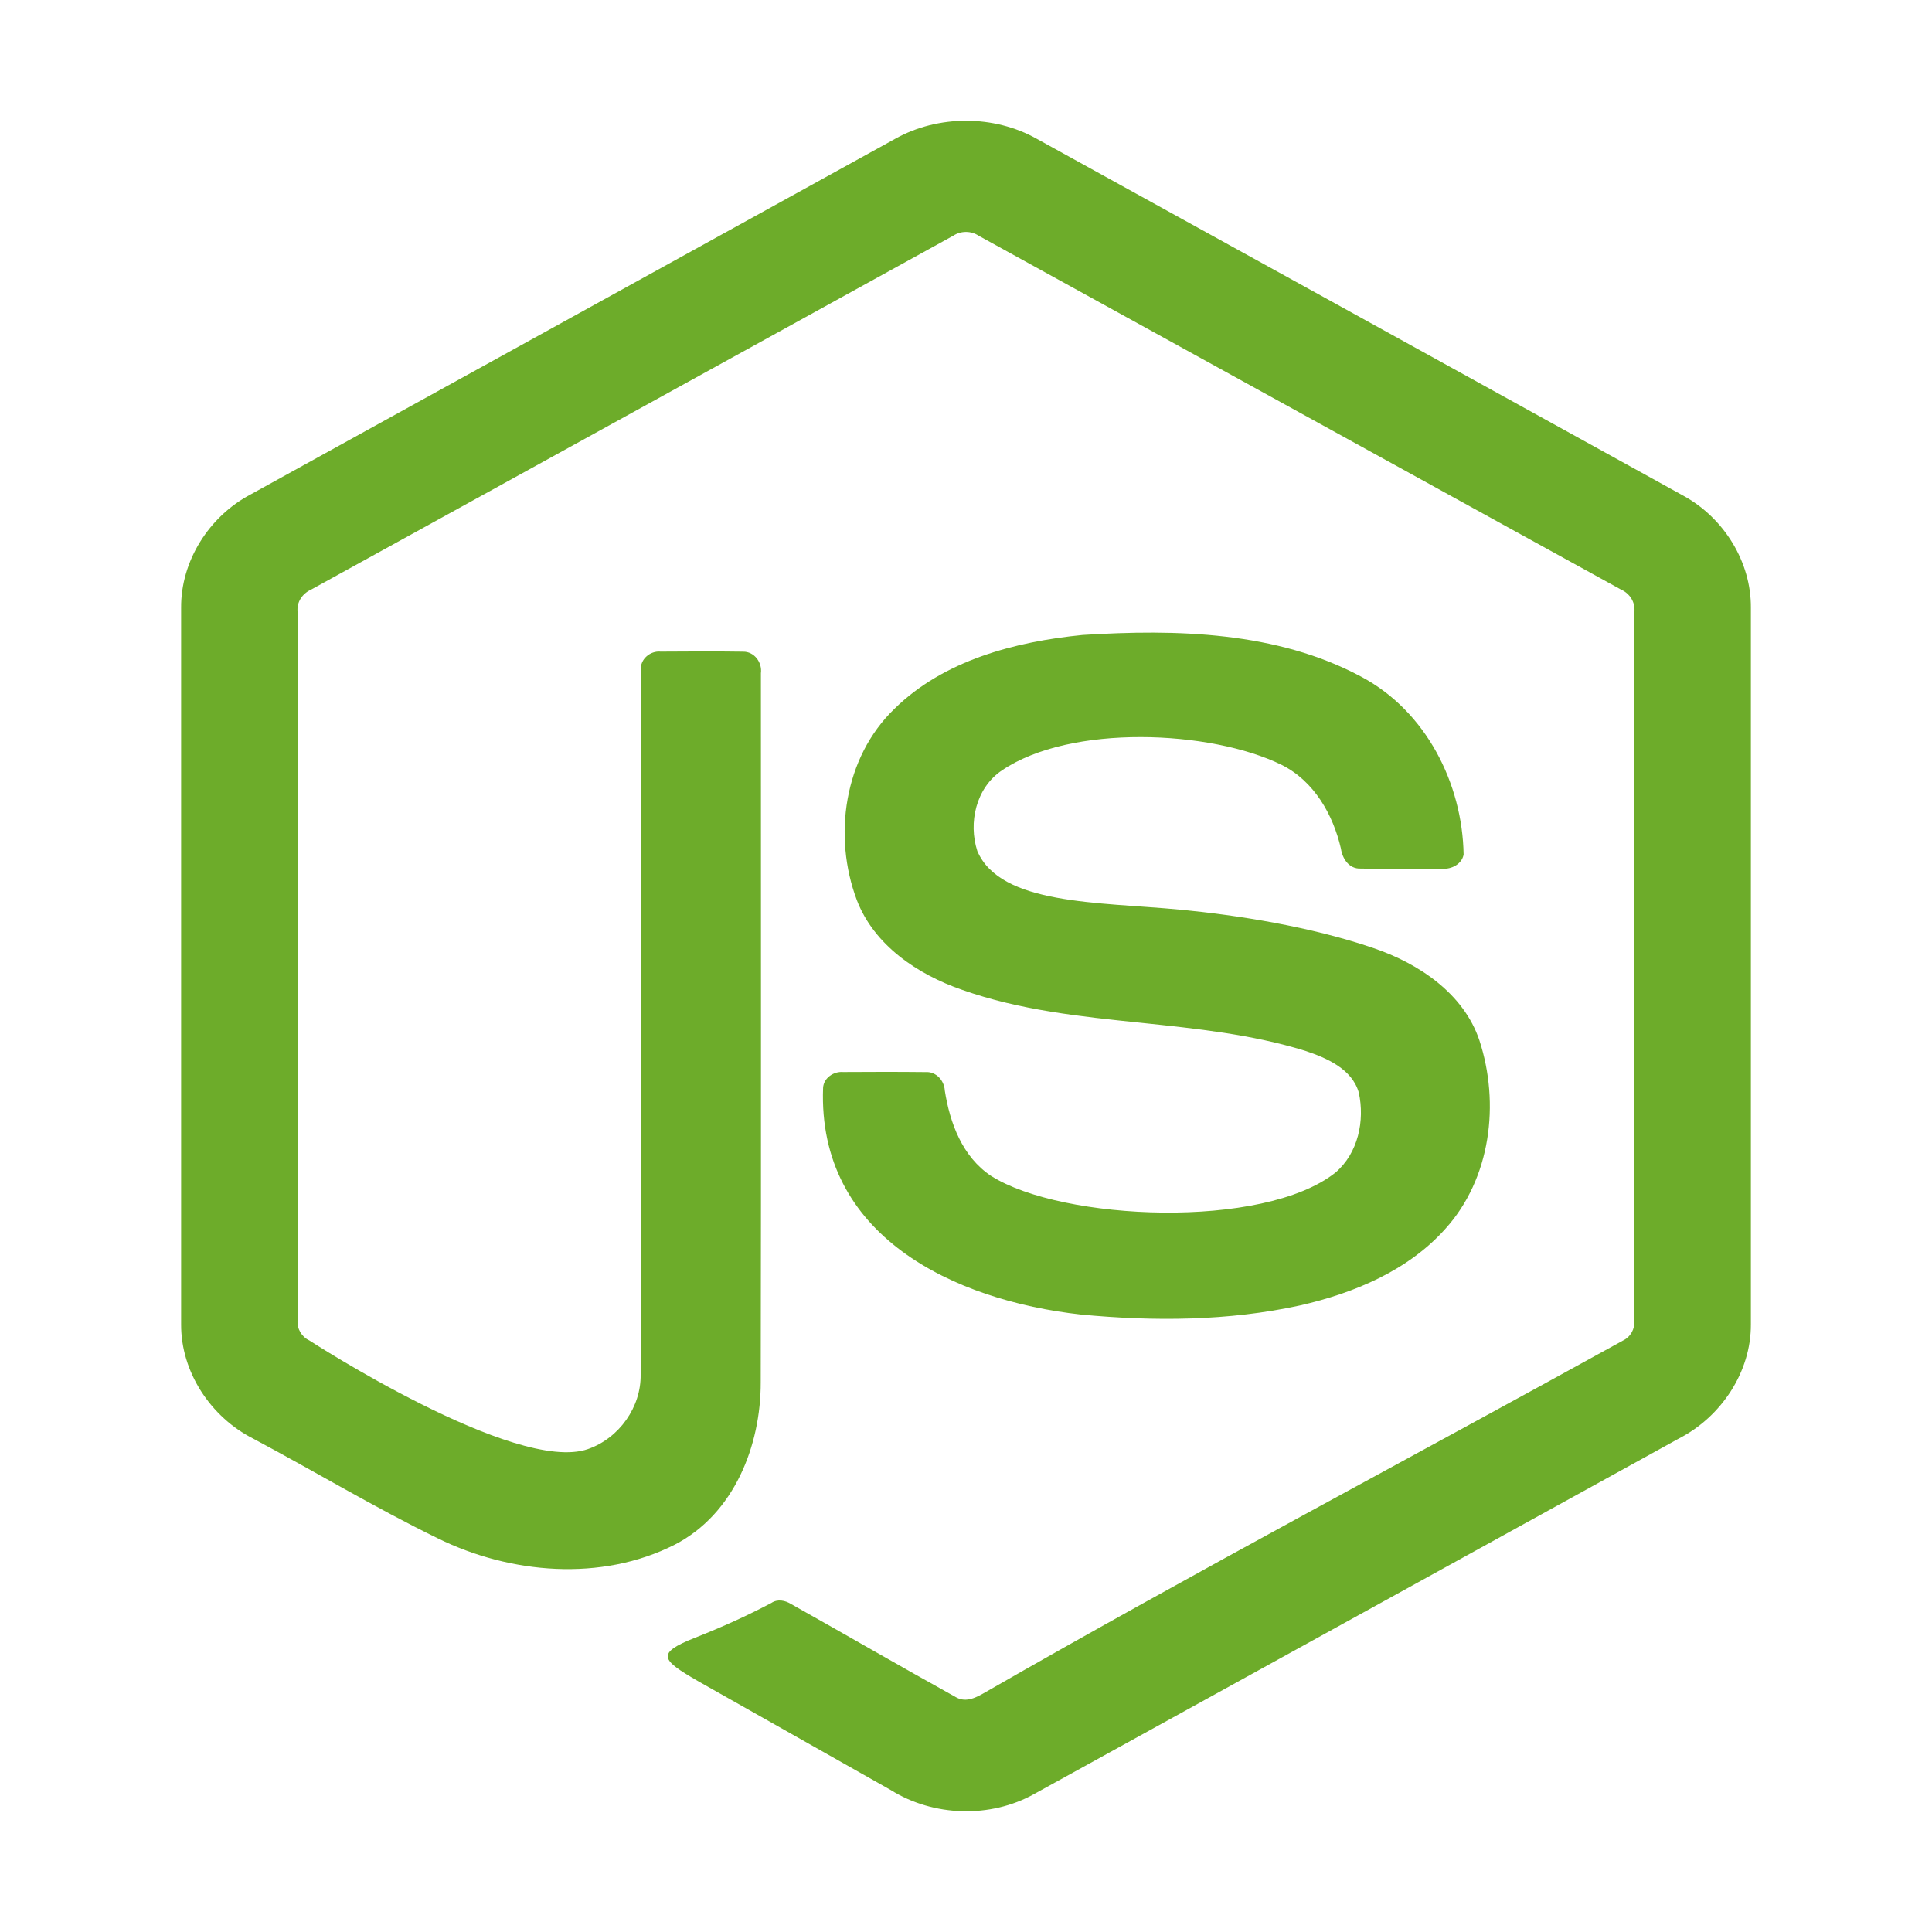
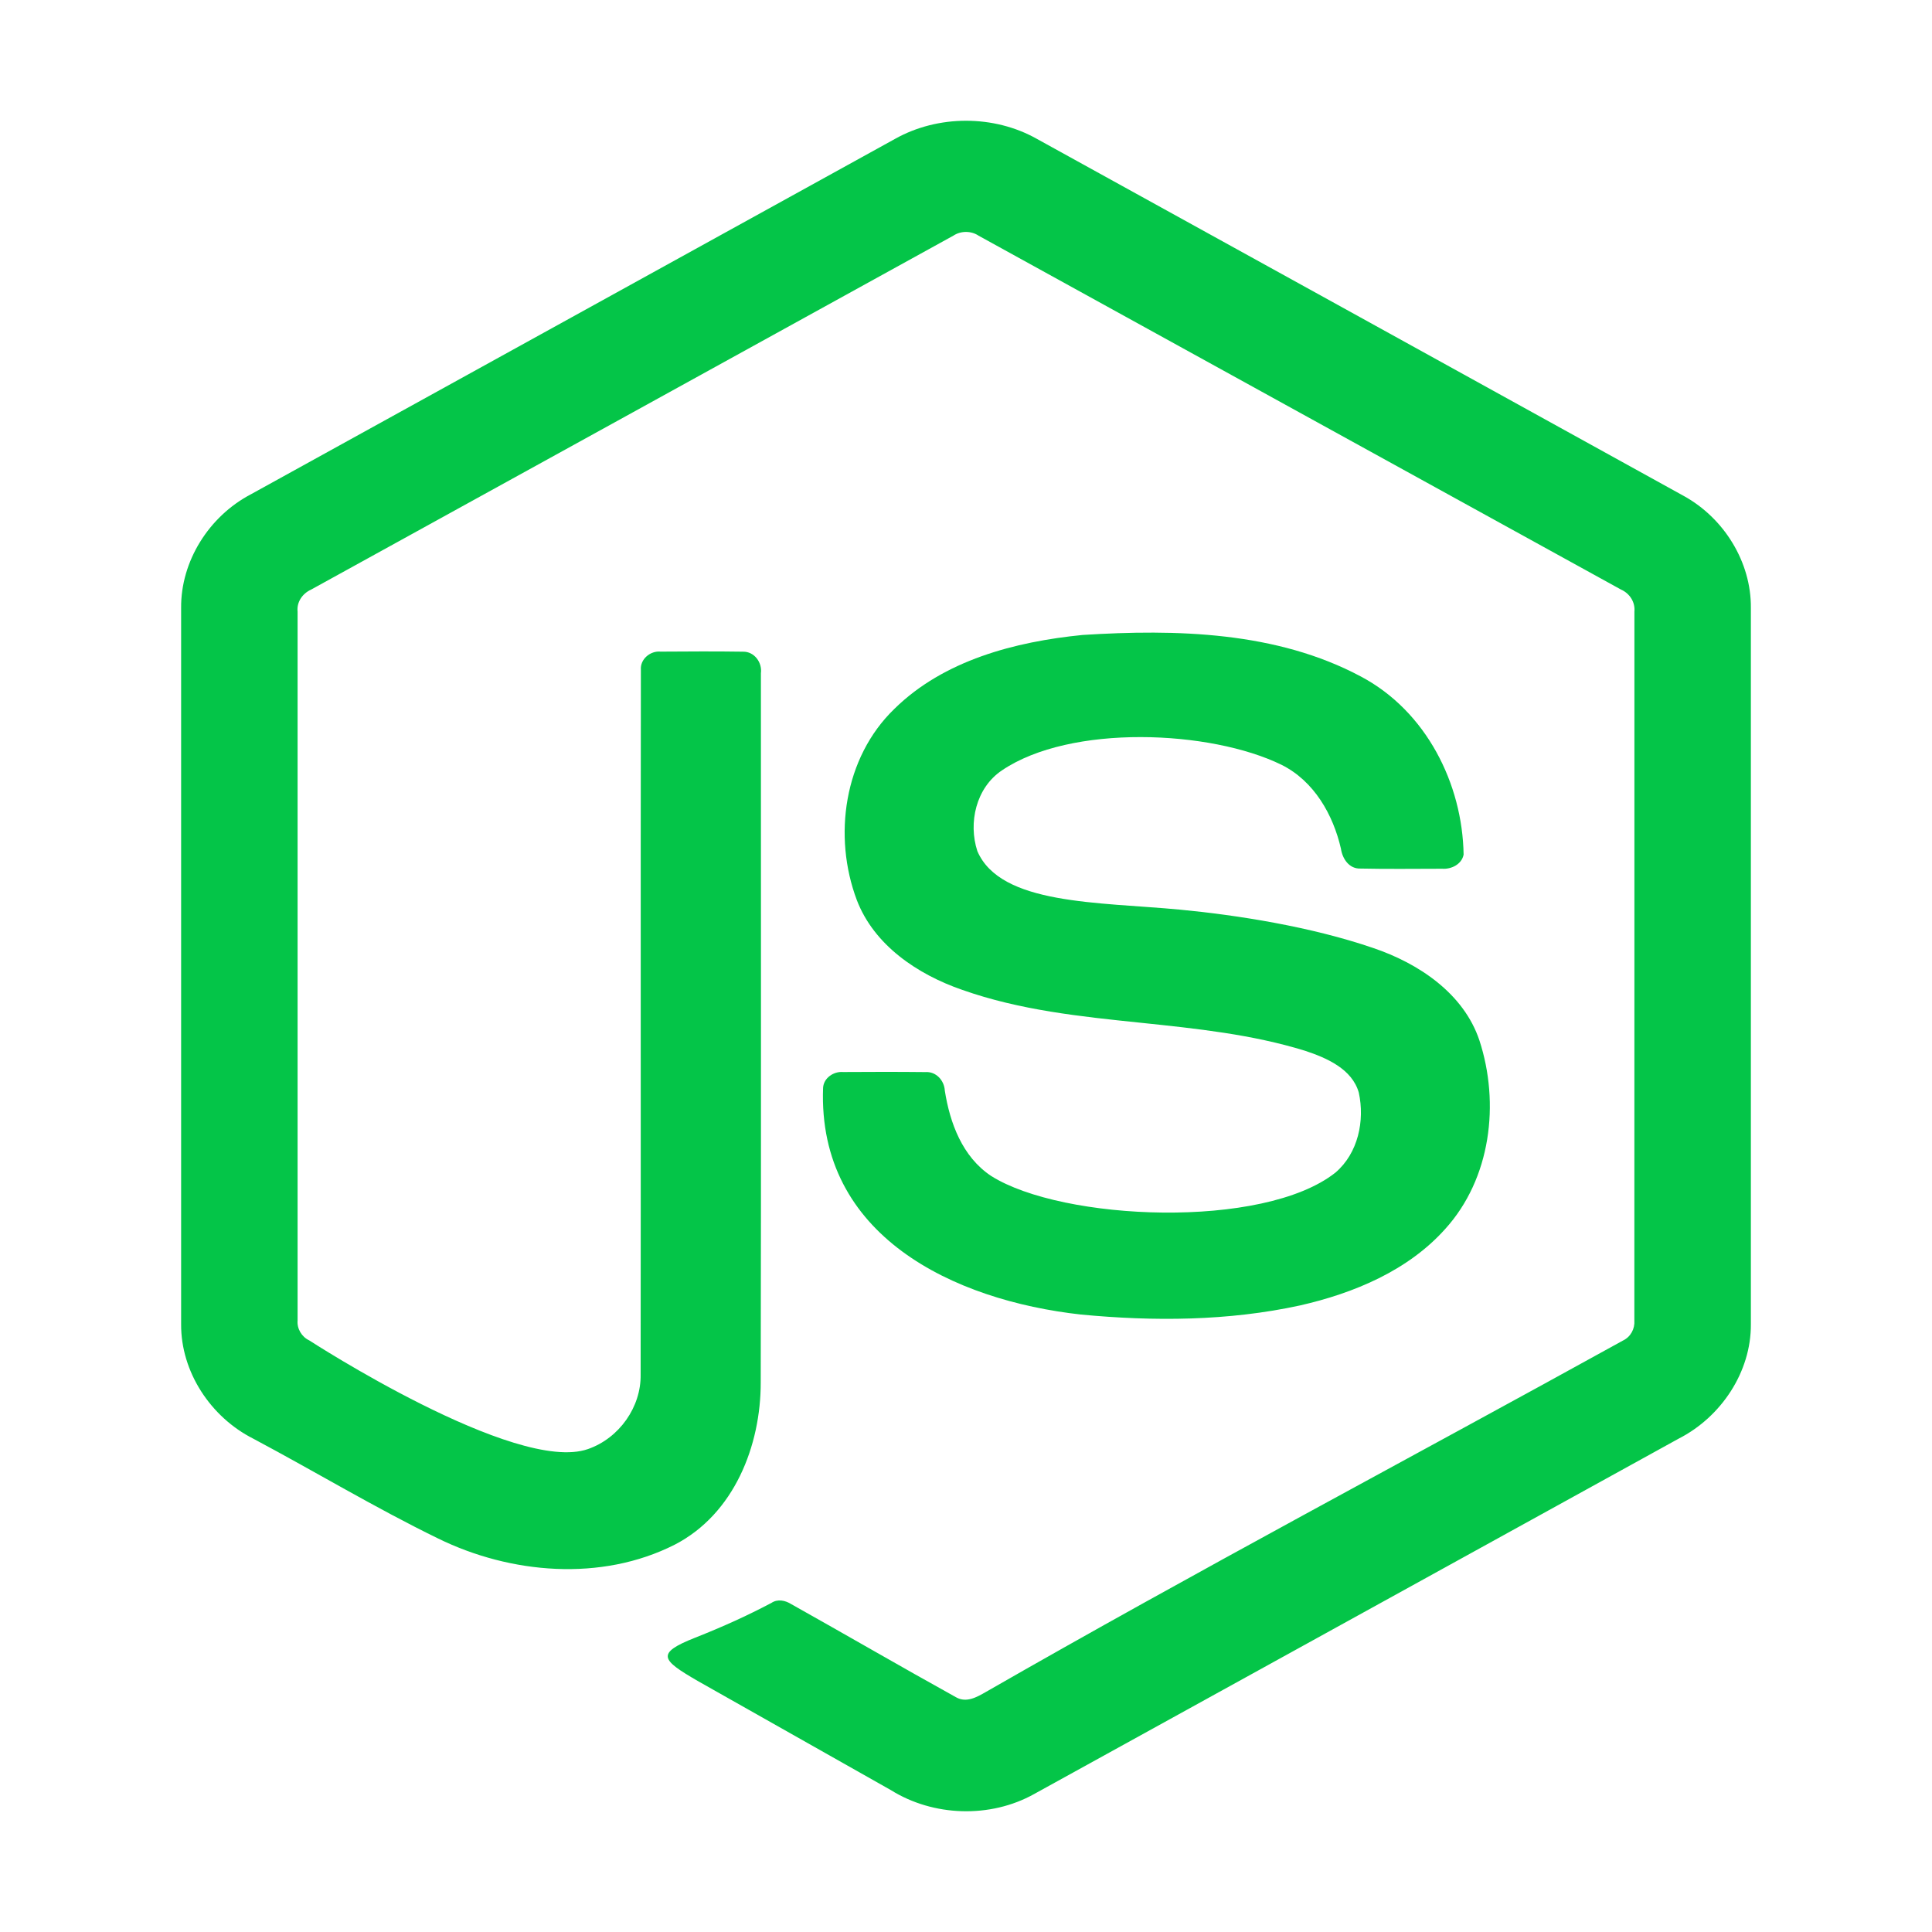
<svg xmlns="http://www.w3.org/2000/svg" viewBox="0 0 32 32" fill="none">
  <g id="SVGRepo_bgCarrier" stroke-width="0" />
  <g id="SVGRepo_tracerCarrier" stroke-linecap="round" stroke-linejoin="round" />
  <g id="SVGRepo_iconCarrier">
-     <path d="M17.172 2.299C16.463 1.9 15.537 1.901 14.827 2.299C11.269 4.262 7.711 6.226 4.152 8.189C3.46 8.553 2.993 9.297 3 10.069V21.933C2.995 22.72 3.486 23.471 4.197 23.83C5.219 24.374 6.212 24.973 7.252 25.48C8.455 26.071 9.958 26.201 11.175 25.585C12.163 25.075 12.602 23.939 12.6 22.896C12.608 18.981 12.602 15.065 12.603 11.15C12.627 10.976 12.496 10.79 12.306 10.794C11.852 10.787 11.396 10.79 10.942 10.793C10.77 10.776 10.602 10.919 10.615 11.092C10.609 14.982 10.616 18.873 10.611 22.764C10.621 23.302 10.258 23.82 9.739 24.001C8.541 24.421 5.122 22.201 5.122 22.201C4.997 22.143 4.917 22.007 4.929 21.872C4.929 17.958 4.93 14.043 4.929 10.13C4.912 9.972 5.009 9.83 5.154 9.765C8.7 7.813 12.245 5.857 15.791 3.903C15.914 3.821 16.086 3.821 16.209 3.904C19.755 5.857 23.3 7.812 26.847 9.764C26.993 9.828 27.086 9.973 27.071 10.13C27.07 14.043 27.072 17.958 27.07 21.871C27.08 22.01 27.009 22.144 26.879 22.205C23.366 24.146 19.813 26.025 16.331 28.023C16.18 28.11 16.008 28.209 15.837 28.113C14.922 27.606 14.017 27.08 13.105 26.569C13.006 26.507 12.879 26.48 12.776 26.55C12.367 26.765 11.982 26.94 11.512 27.126C10.852 27.387 10.958 27.494 11.553 27.84C12.62 28.444 13.689 29.046 14.756 29.65C15.459 30.089 16.402 30.12 17.128 29.715C20.686 27.754 24.244 25.79 27.803 23.829C28.511 23.468 29.005 22.72 29 21.933V10.069C29.007 9.313 28.558 8.582 27.886 8.213C24.316 6.239 20.744 4.271 17.172 2.299Z" fill="#6dac2a" />
-     <path d="M22.542 11.206C21.145 10.459 19.484 10.419 17.931 10.517C16.81 10.628 15.631 10.937 14.814 11.741C13.976 12.549 13.794 13.854 14.192 14.909C14.477 15.654 15.195 16.139 15.937 16.395C16.893 16.733 17.898 16.837 18.903 16.941C19.819 17.037 20.736 17.132 21.616 17.404C21.976 17.523 22.395 17.706 22.506 18.097C22.607 18.561 22.496 19.1 22.119 19.422C20.924 20.368 17.598 20.223 16.417 19.478C15.939 19.161 15.733 18.599 15.649 18.064C15.64 17.897 15.506 17.744 15.325 17.757C14.871 17.752 14.418 17.753 13.964 17.756C13.806 17.743 13.642 17.856 13.633 18.017C13.54 20.469 15.791 21.538 17.904 21.773C19.111 21.888 20.344 21.881 21.533 21.622C22.426 21.419 23.322 21.044 23.937 20.356C24.695 19.52 24.844 18.275 24.504 17.233C24.244 16.456 23.501 15.957 22.742 15.701C21.709 15.347 20.484 15.156 19.549 15.067C18.189 14.938 16.573 14.991 16.188 14.097C16.035 13.629 16.165 13.048 16.595 12.76C17.733 11.989 20.048 12.091 21.227 12.668C21.767 12.938 22.081 13.495 22.21 14.056C22.234 14.222 22.345 14.394 22.536 14.386C22.987 14.396 23.437 14.389 23.887 14.389C24.042 14.4 24.212 14.313 24.242 14.155C24.223 12.981 23.623 11.779 22.542 11.206Z" fill="#6dac2a" />
+     <path d="M17.172 2.299C16.463 1.9 15.537 1.901 14.827 2.299C11.269 4.262 7.711 6.226 4.152 8.189C3.46 8.553 2.993 9.297 3 10.069V21.933C2.995 22.72 3.486 23.471 4.197 23.83C5.219 24.374 6.212 24.973 7.252 25.48C8.455 26.071 9.958 26.201 11.175 25.585C12.163 25.075 12.602 23.939 12.6 22.896C12.608 18.981 12.602 15.065 12.603 11.15C12.627 10.976 12.496 10.79 12.306 10.794C11.852 10.787 11.396 10.79 10.942 10.793C10.77 10.776 10.602 10.919 10.615 11.092C10.609 14.982 10.616 18.873 10.611 22.764C10.621 23.302 10.258 23.82 9.739 24.001C8.541 24.421 5.122 22.201 5.122 22.201C4.997 22.143 4.917 22.007 4.929 21.872C4.929 17.958 4.93 14.043 4.929 10.13C4.912 9.972 5.009 9.83 5.154 9.765C8.7 7.813 12.245 5.857 15.791 3.903C15.914 3.821 16.086 3.821 16.209 3.904C19.755 5.857 23.3 7.812 26.847 9.764C26.993 9.828 27.086 9.973 27.071 10.13C27.07 14.043 27.072 17.958 27.07 21.871C27.08 22.01 27.009 22.144 26.879 22.205C23.366 24.146 19.813 26.025 16.331 28.023C16.18 28.11 16.008 28.209 15.837 28.113C14.922 27.606 14.017 27.08 13.105 26.569C13.006 26.507 12.879 26.48 12.776 26.55C12.367 26.765 11.982 26.94 11.512 27.126C10.852 27.387 10.958 27.494 11.553 27.84C12.62 28.444 13.689 29.046 14.756 29.65C15.459 30.089 16.402 30.12 17.128 29.715C20.686 27.754 24.244 25.79 27.803 23.829C28.511 23.468 29.005 22.72 29 21.933V10.069C29.007 9.313 28.558 8.582 27.886 8.213C24.316 6.239 20.744 4.271 17.172 2.299Z" fill="#04c548" />
+     <path d="M22.542 11.206C21.145 10.459 19.484 10.419 17.931 10.517C16.81 10.628 15.631 10.937 14.814 11.741C13.976 12.549 13.794 13.854 14.192 14.909C14.477 15.654 15.195 16.139 15.937 16.395C16.893 16.733 17.898 16.837 18.903 16.941C19.819 17.037 20.736 17.132 21.616 17.404C21.976 17.523 22.395 17.706 22.506 18.097C22.607 18.561 22.496 19.1 22.119 19.422C20.924 20.368 17.598 20.223 16.417 19.478C15.939 19.161 15.733 18.599 15.649 18.064C15.64 17.897 15.506 17.744 15.325 17.757C14.871 17.752 14.418 17.753 13.964 17.756C13.806 17.743 13.642 17.856 13.633 18.017C13.54 20.469 15.791 21.538 17.904 21.773C19.111 21.888 20.344 21.881 21.533 21.622C22.426 21.419 23.322 21.044 23.937 20.356C24.695 19.52 24.844 18.275 24.504 17.233C24.244 16.456 23.501 15.957 22.742 15.701C21.709 15.347 20.484 15.156 19.549 15.067C18.189 14.938 16.573 14.991 16.188 14.097C16.035 13.629 16.165 13.048 16.595 12.76C17.733 11.989 20.048 12.091 21.227 12.668C21.767 12.938 22.081 13.495 22.21 14.056C22.234 14.222 22.345 14.394 22.536 14.386C22.987 14.396 23.437 14.389 23.887 14.389C24.042 14.4 24.212 14.313 24.242 14.155C24.223 12.981 23.623 11.779 22.542 11.206Z" fill="#04c548" />
  </g>
</svg>
